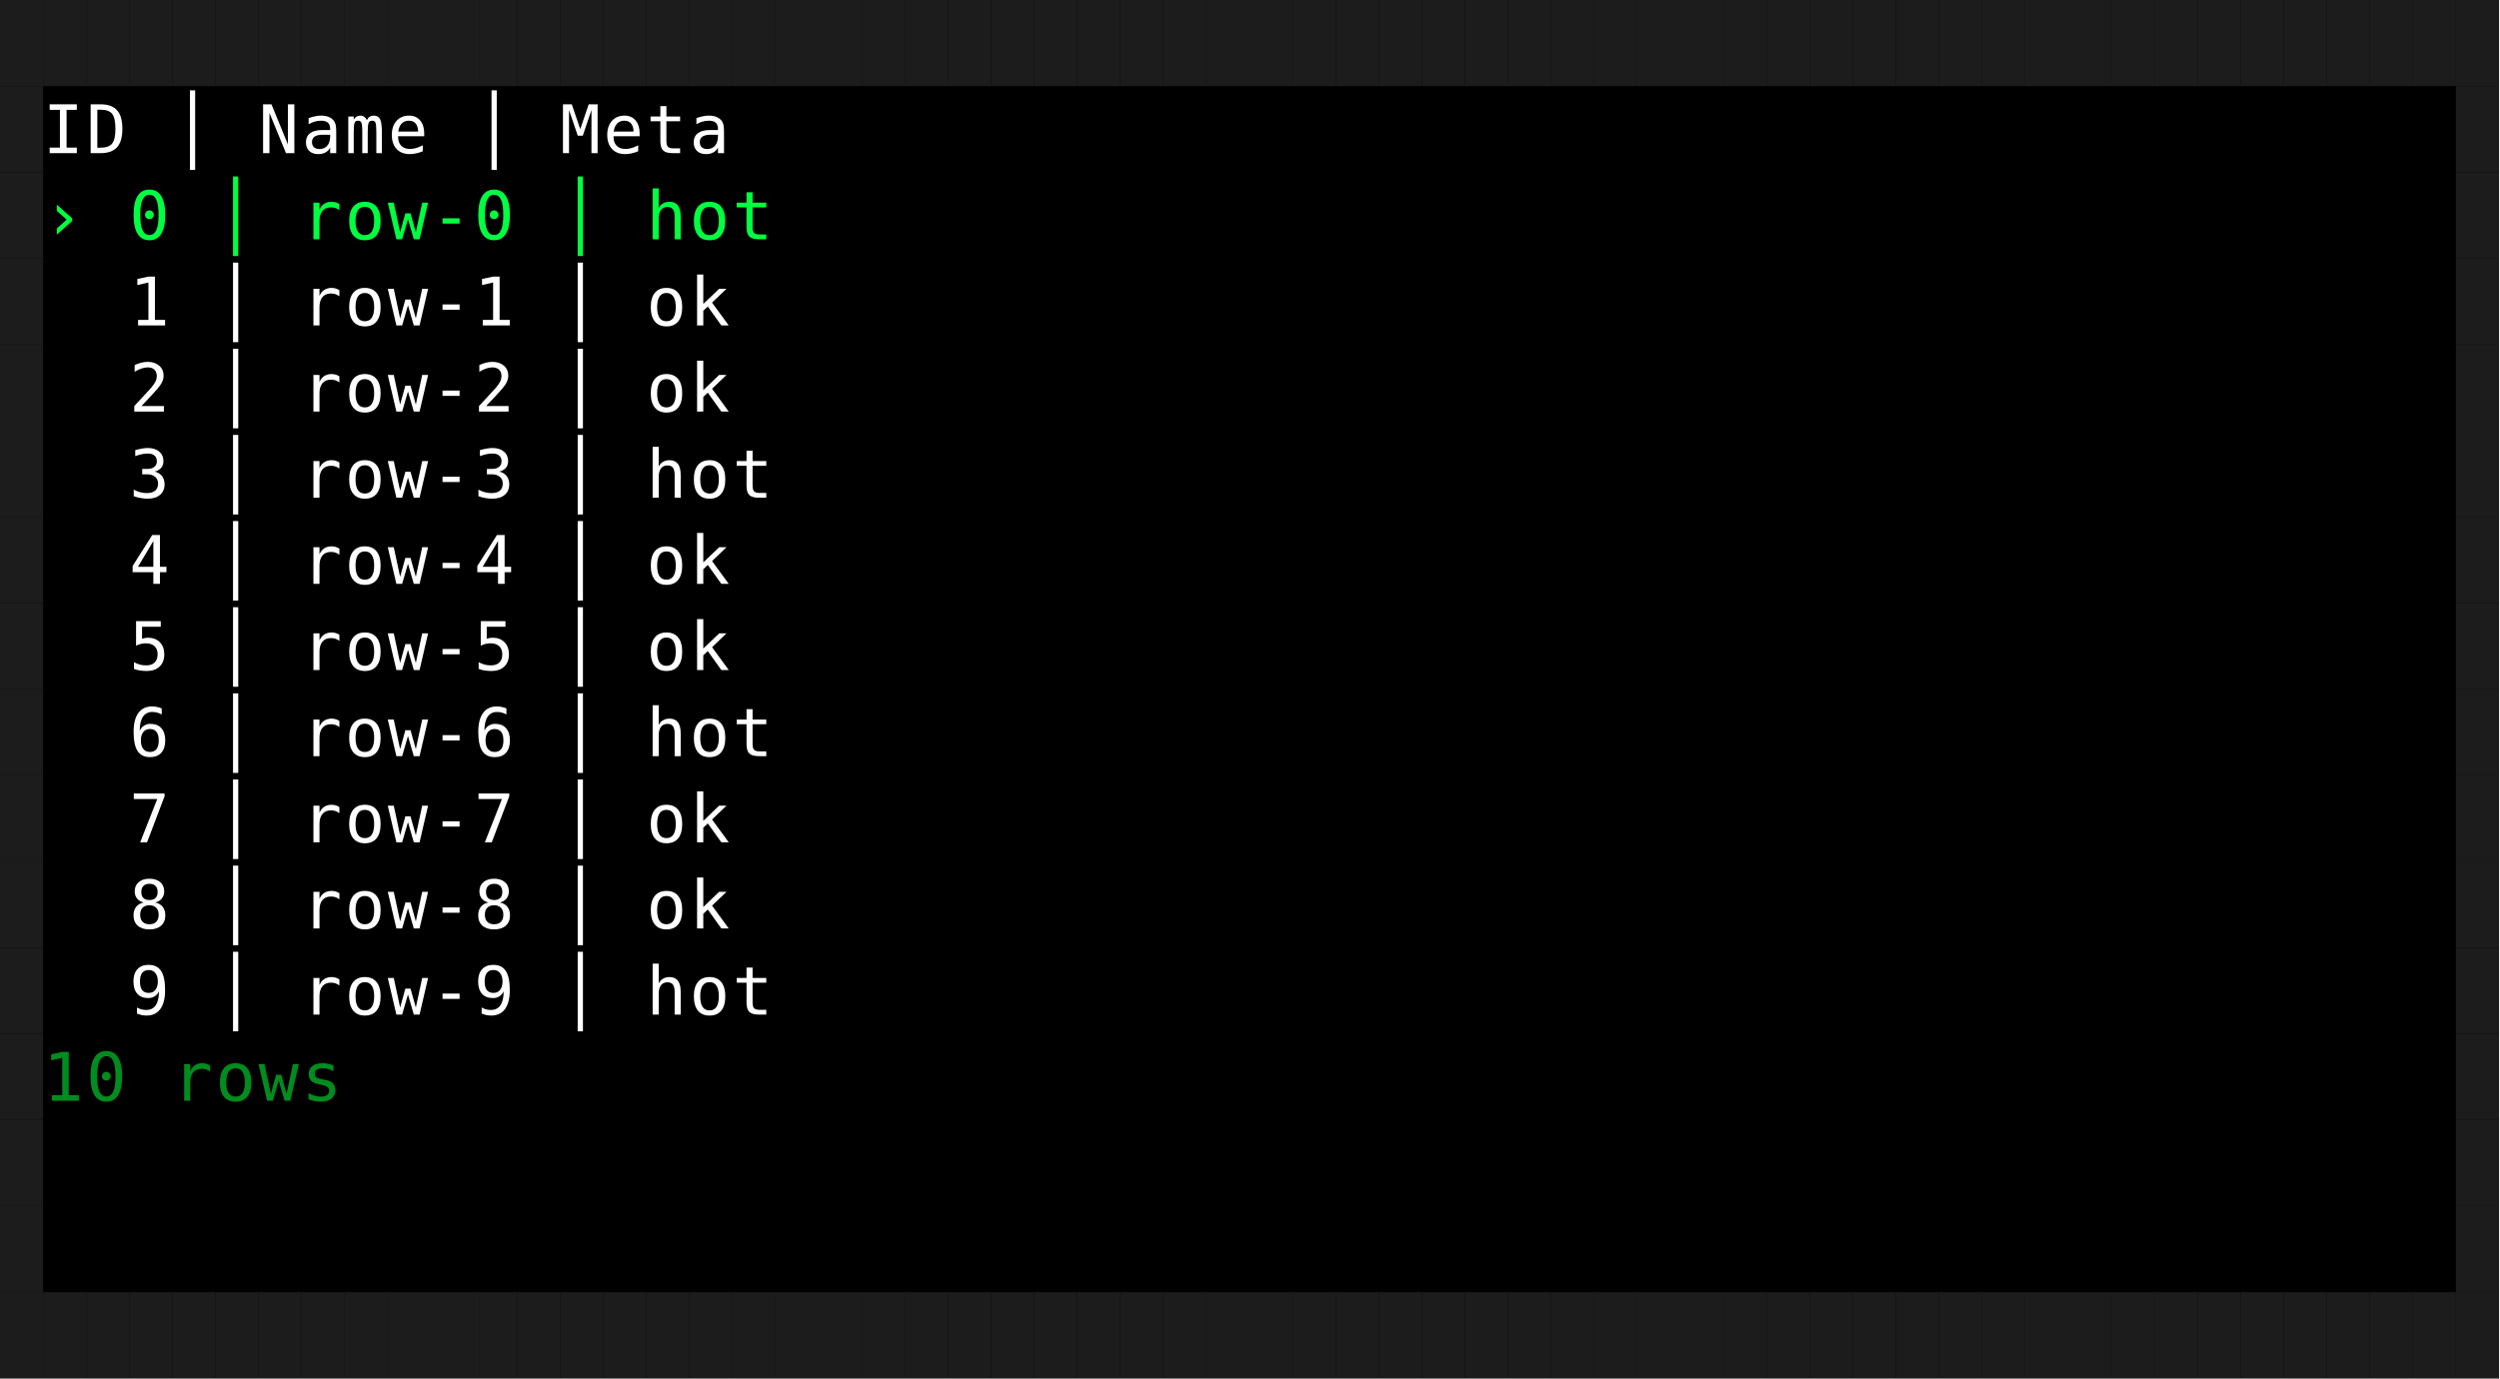
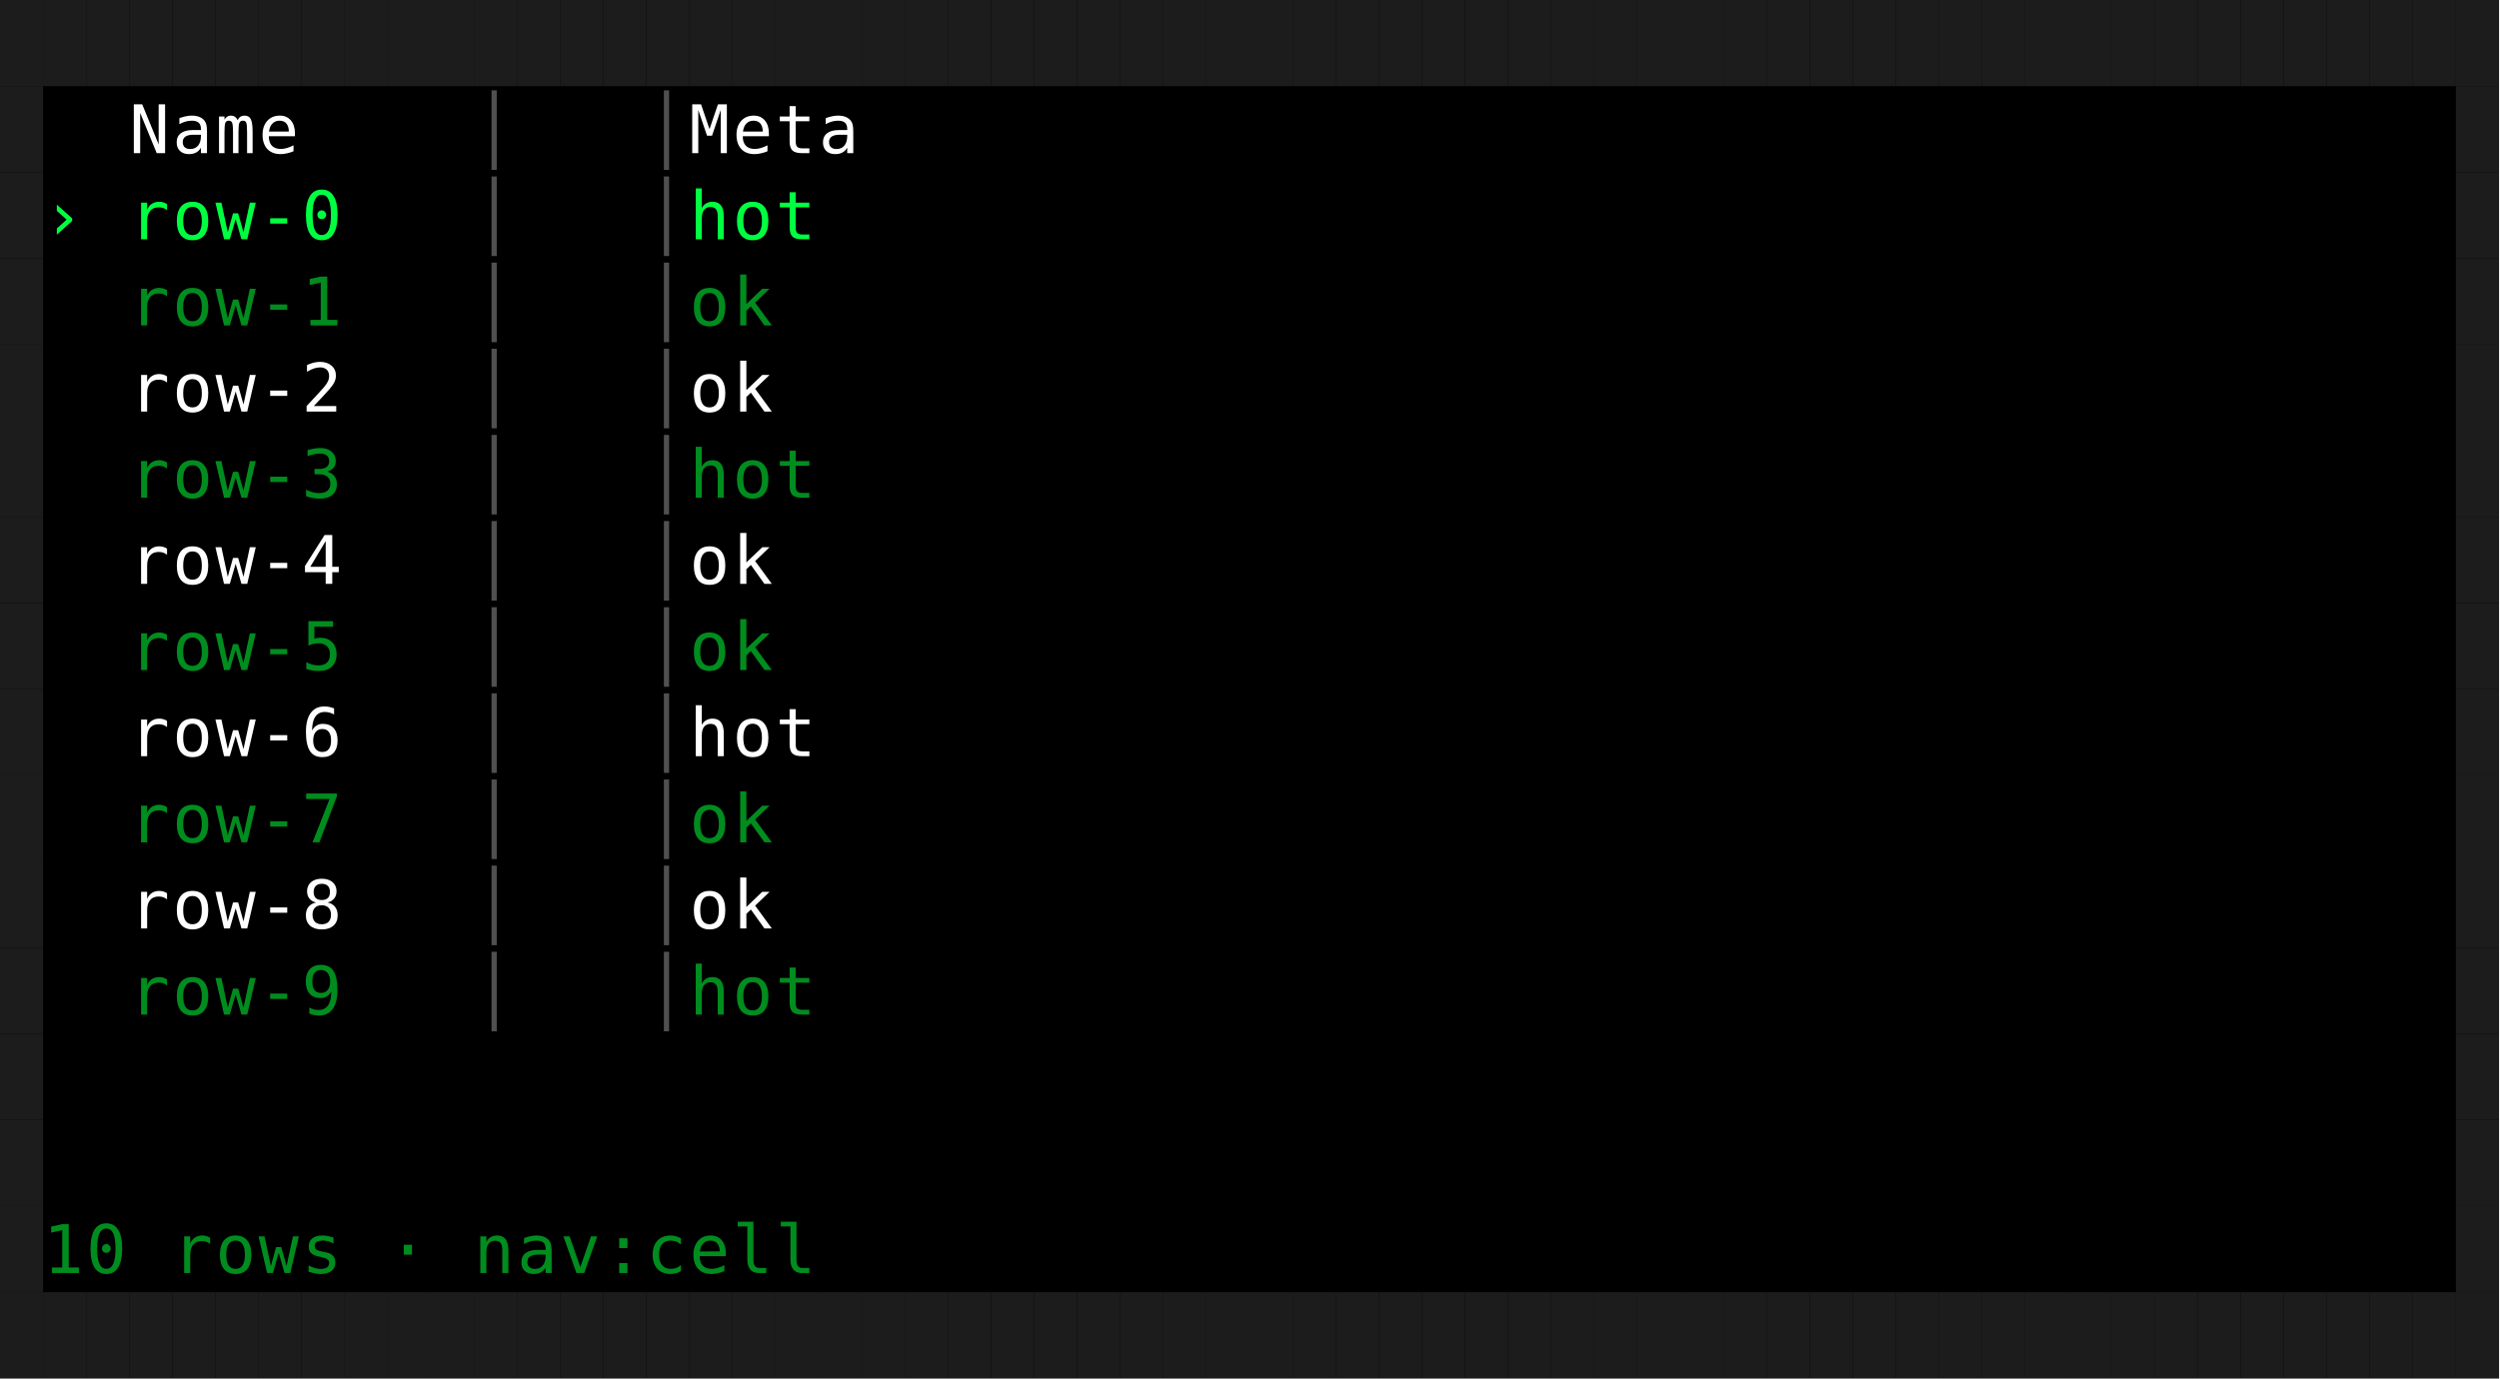
<svg xmlns="http://www.w3.org/2000/svg" width="522" height="288" viewBox="0 0 522 288" role="img" aria-label="DataTable 10 rows" style="background:#000000">
  <rect width="100%" height="100%" fill="#000000" />
  <g font-family="ui-monospace, SFMono-Regular, Menlo, Consolas, monospace" font-size="14">
    <rect x="0" y="0" width="9" height="18" fill="#1c1c1c" />
    <rect x="9" y="0" width="9" height="18" fill="#1c1c1c" />
    <rect x="18" y="0" width="9" height="18" fill="#1c1c1c" />
    <rect x="27" y="0" width="9" height="18" fill="#1c1c1c" />
    <rect x="36" y="0" width="9" height="18" fill="#1c1c1c" />
    <rect x="45" y="0" width="9" height="18" fill="#1c1c1c" />
    <rect x="54" y="0" width="9" height="18" fill="#1c1c1c" />
    <rect x="63" y="0" width="9" height="18" fill="#1c1c1c" />
    <rect x="72" y="0" width="9" height="18" fill="#1c1c1c" />
    <rect x="81" y="0" width="9" height="18" fill="#1c1c1c" />
    <rect x="90" y="0" width="9" height="18" fill="#1c1c1c" />
    <rect x="99" y="0" width="9" height="18" fill="#1c1c1c" />
    <rect x="108" y="0" width="9" height="18" fill="#1c1c1c" />
    <rect x="117" y="0" width="9" height="18" fill="#1c1c1c" />
    <rect x="126" y="0" width="9" height="18" fill="#1c1c1c" />
    <rect x="135" y="0" width="9" height="18" fill="#1c1c1c" />
    <rect x="144" y="0" width="9" height="18" fill="#1c1c1c" />
    <rect x="153" y="0" width="9" height="18" fill="#1c1c1c" />
    <rect x="162" y="0" width="9" height="18" fill="#1c1c1c" />
    <rect x="171" y="0" width="9" height="18" fill="#1c1c1c" />
    <rect x="180" y="0" width="9" height="18" fill="#1c1c1c" />
    <rect x="189" y="0" width="9" height="18" fill="#1c1c1c" />
    <rect x="198" y="0" width="9" height="18" fill="#1c1c1c" />
    <rect x="207" y="0" width="9" height="18" fill="#1c1c1c" />
    <rect x="216" y="0" width="9" height="18" fill="#1c1c1c" />
    <rect x="225" y="0" width="9" height="18" fill="#1c1c1c" />
    <rect x="234" y="0" width="9" height="18" fill="#1c1c1c" />
    <rect x="243" y="0" width="9" height="18" fill="#1c1c1c" />
    <rect x="252" y="0" width="9" height="18" fill="#1c1c1c" />
    <rect x="261" y="0" width="9" height="18" fill="#1c1c1c" />
    <rect x="270" y="0" width="9" height="18" fill="#1c1c1c" />
    <rect x="279" y="0" width="9" height="18" fill="#1c1c1c" />
    <rect x="288" y="0" width="9" height="18" fill="#1c1c1c" />
    <rect x="297" y="0" width="9" height="18" fill="#1c1c1c" />
    <rect x="306" y="0" width="9" height="18" fill="#1c1c1c" />
    <rect x="315" y="0" width="9" height="18" fill="#1c1c1c" />
    <rect x="324" y="0" width="9" height="18" fill="#1c1c1c" />
    <rect x="333" y="0" width="9" height="18" fill="#1c1c1c" />
    <rect x="342" y="0" width="9" height="18" fill="#1c1c1c" />
    <rect x="351" y="0" width="9" height="18" fill="#1c1c1c" />
    <rect x="360" y="0" width="9" height="18" fill="#1c1c1c" />
    <rect x="369" y="0" width="9" height="18" fill="#1c1c1c" />
    <rect x="378" y="0" width="9" height="18" fill="#1c1c1c" />
    <rect x="387" y="0" width="9" height="18" fill="#1c1c1c" />
    <rect x="396" y="0" width="9" height="18" fill="#1c1c1c" />
    <rect x="405" y="0" width="9" height="18" fill="#1c1c1c" />
    <rect x="414" y="0" width="9" height="18" fill="#1c1c1c" />
    <rect x="423" y="0" width="9" height="18" fill="#1c1c1c" />
    <rect x="432" y="0" width="9" height="18" fill="#1c1c1c" />
    <rect x="441" y="0" width="9" height="18" fill="#1c1c1c" />
    <rect x="450" y="0" width="9" height="18" fill="#1c1c1c" />
    <rect x="459" y="0" width="9" height="18" fill="#1c1c1c" />
    <rect x="468" y="0" width="9" height="18" fill="#1c1c1c" />
    <rect x="477" y="0" width="9" height="18" fill="#1c1c1c" />
    <rect x="486" y="0" width="9" height="18" fill="#1c1c1c" />
    <rect x="495" y="0" width="9" height="18" fill="#1c1c1c" />
    <rect x="504" y="0" width="9" height="18" fill="#1c1c1c" />
    <rect x="513" y="0" width="9" height="18" fill="#1c1c1c" />
    <rect x="0" y="18" width="9" height="18" fill="#1c1c1c" />
-     <text x="9" y="32" fill="#ffffff">I</text>
-     <text x="18" y="32" fill="#ffffff">D</text>
-     <text x="36" y="32" fill="#ffffff">│</text>
-     <text x="54" y="32" fill="#ffffff">N</text>
-     <text x="63" y="32" fill="#ffffff">a</text>
-     <text x="72" y="32" fill="#ffffff">m</text>
-     <text x="81" y="32" fill="#ffffff">e</text>
-     <text x="99" y="32" fill="#ffffff">│</text>
-     <text x="117" y="32" fill="#ffffff">M</text>
-     <text x="126" y="32" fill="#ffffff">e</text>
-     <text x="135" y="32" fill="#ffffff">t</text>
-     <text x="144" y="32" fill="#ffffff">a</text>
+     <text x="27" y="32" fill="#ffffff">N</text>
+     <text x="36" y="32" fill="#ffffff">a</text>
+     <text x="45" y="32" fill="#ffffff">m</text>
+     <text x="54" y="32" fill="#ffffff">e</text>
+     <text x="99" y="32" fill="#505050">│</text>
+     <text x="135" y="32" fill="#505050">│</text>
+     <text x="144" y="32" fill="#ffffff">M</text>
+     <text x="153" y="32" fill="#ffffff">e</text>
+     <text x="162" y="32" fill="#ffffff">t</text>
+     <text x="171" y="32" fill="#ffffff">a</text>
    <rect x="513" y="18" width="9" height="18" fill="#1c1c1c" />
    <rect x="0" y="36" width="9" height="18" fill="#1c1c1c" />
    <text x="9" y="50" fill="#00ff41">›</text>
-     <text x="27" y="50" fill="#00ff41">0</text>
-     <text x="45" y="50" fill="#00ff41">│</text>
-     <text x="63" y="50" fill="#00ff41">r</text>
-     <text x="72" y="50" fill="#00ff41">o</text>
-     <text x="81" y="50" fill="#00ff41">w</text>
-     <text x="90" y="50" fill="#00ff41">-</text>
-     <text x="99" y="50" fill="#00ff41">0</text>
-     <text x="117" y="50" fill="#00ff41">│</text>
-     <text x="135" y="50" fill="#00ff41">h</text>
-     <text x="144" y="50" fill="#00ff41">o</text>
-     <text x="153" y="50" fill="#00ff41">t</text>
+     <text x="27" y="50" fill="#00ff41">r</text>
+     <text x="36" y="50" fill="#00ff41">o</text>
+     <text x="45" y="50" fill="#00ff41">w</text>
+     <text x="54" y="50" fill="#00ff41">-</text>
+     <text x="63" y="50" fill="#00ff41">0</text>
+     <text x="99" y="50" fill="#505050">│</text>
+     <text x="135" y="50" fill="#505050">│</text>
+     <text x="144" y="50" fill="#00ff41">h</text>
+     <text x="153" y="50" fill="#00ff41">o</text>
+     <text x="162" y="50" fill="#00ff41">t</text>
    <rect x="513" y="36" width="9" height="18" fill="#1c1c1c" />
    <rect x="0" y="54" width="9" height="18" fill="#1c1c1c" />
-     <text x="27" y="68" fill="#ffffff">1</text>
-     <text x="45" y="68" fill="#ffffff">│</text>
-     <text x="63" y="68" fill="#ffffff">r</text>
-     <text x="72" y="68" fill="#ffffff">o</text>
-     <text x="81" y="68" fill="#ffffff">w</text>
-     <text x="90" y="68" fill="#ffffff">-</text>
-     <text x="99" y="68" fill="#ffffff">1</text>
-     <text x="117" y="68" fill="#ffffff">│</text>
-     <text x="135" y="68" fill="#ffffff">o</text>
-     <text x="144" y="68" fill="#ffffff">k</text>
+     <text x="27" y="68" fill="#008c1e">r</text>
+     <text x="36" y="68" fill="#008c1e">o</text>
+     <text x="45" y="68" fill="#008c1e">w</text>
+     <text x="54" y="68" fill="#008c1e">-</text>
+     <text x="63" y="68" fill="#008c1e">1</text>
+     <text x="99" y="68" fill="#505050">│</text>
+     <text x="135" y="68" fill="#505050">│</text>
+     <text x="144" y="68" fill="#008c1e">o</text>
+     <text x="153" y="68" fill="#008c1e">k</text>
    <rect x="513" y="54" width="9" height="18" fill="#1c1c1c" />
    <rect x="0" y="72" width="9" height="18" fill="#1c1c1c" />
-     <text x="27" y="86" fill="#ffffff">2</text>
-     <text x="45" y="86" fill="#ffffff">│</text>
-     <text x="63" y="86" fill="#ffffff">r</text>
-     <text x="72" y="86" fill="#ffffff">o</text>
-     <text x="81" y="86" fill="#ffffff">w</text>
-     <text x="90" y="86" fill="#ffffff">-</text>
-     <text x="99" y="86" fill="#ffffff">2</text>
-     <text x="117" y="86" fill="#ffffff">│</text>
-     <text x="135" y="86" fill="#ffffff">o</text>
-     <text x="144" y="86" fill="#ffffff">k</text>
+     <text x="27" y="86" fill="#ffffff">r</text>
+     <text x="36" y="86" fill="#ffffff">o</text>
+     <text x="45" y="86" fill="#ffffff">w</text>
+     <text x="54" y="86" fill="#ffffff">-</text>
+     <text x="63" y="86" fill="#ffffff">2</text>
+     <text x="99" y="86" fill="#505050">│</text>
+     <text x="135" y="86" fill="#505050">│</text>
+     <text x="144" y="86" fill="#ffffff">o</text>
+     <text x="153" y="86" fill="#ffffff">k</text>
    <rect x="513" y="72" width="9" height="18" fill="#1c1c1c" />
    <rect x="0" y="90" width="9" height="18" fill="#1c1c1c" />
-     <text x="27" y="104" fill="#ffffff">3</text>
-     <text x="45" y="104" fill="#ffffff">│</text>
-     <text x="63" y="104" fill="#ffffff">r</text>
-     <text x="72" y="104" fill="#ffffff">o</text>
-     <text x="81" y="104" fill="#ffffff">w</text>
-     <text x="90" y="104" fill="#ffffff">-</text>
-     <text x="99" y="104" fill="#ffffff">3</text>
-     <text x="117" y="104" fill="#ffffff">│</text>
-     <text x="135" y="104" fill="#ffffff">h</text>
-     <text x="144" y="104" fill="#ffffff">o</text>
-     <text x="153" y="104" fill="#ffffff">t</text>
+     <text x="27" y="104" fill="#008c1e">r</text>
+     <text x="36" y="104" fill="#008c1e">o</text>
+     <text x="45" y="104" fill="#008c1e">w</text>
+     <text x="54" y="104" fill="#008c1e">-</text>
+     <text x="63" y="104" fill="#008c1e">3</text>
+     <text x="99" y="104" fill="#505050">│</text>
+     <text x="135" y="104" fill="#505050">│</text>
+     <text x="144" y="104" fill="#008c1e">h</text>
+     <text x="153" y="104" fill="#008c1e">o</text>
+     <text x="162" y="104" fill="#008c1e">t</text>
    <rect x="513" y="90" width="9" height="18" fill="#1c1c1c" />
    <rect x="0" y="108" width="9" height="18" fill="#1c1c1c" />
-     <text x="27" y="122" fill="#ffffff">4</text>
-     <text x="45" y="122" fill="#ffffff">│</text>
-     <text x="63" y="122" fill="#ffffff">r</text>
-     <text x="72" y="122" fill="#ffffff">o</text>
-     <text x="81" y="122" fill="#ffffff">w</text>
-     <text x="90" y="122" fill="#ffffff">-</text>
-     <text x="99" y="122" fill="#ffffff">4</text>
-     <text x="117" y="122" fill="#ffffff">│</text>
-     <text x="135" y="122" fill="#ffffff">o</text>
-     <text x="144" y="122" fill="#ffffff">k</text>
+     <text x="27" y="122" fill="#ffffff">r</text>
+     <text x="36" y="122" fill="#ffffff">o</text>
+     <text x="45" y="122" fill="#ffffff">w</text>
+     <text x="54" y="122" fill="#ffffff">-</text>
+     <text x="63" y="122" fill="#ffffff">4</text>
+     <text x="99" y="122" fill="#505050">│</text>
+     <text x="135" y="122" fill="#505050">│</text>
+     <text x="144" y="122" fill="#ffffff">o</text>
+     <text x="153" y="122" fill="#ffffff">k</text>
    <rect x="513" y="108" width="9" height="18" fill="#1c1c1c" />
    <rect x="0" y="126" width="9" height="18" fill="#1c1c1c" />
-     <text x="27" y="140" fill="#ffffff">5</text>
-     <text x="45" y="140" fill="#ffffff">│</text>
-     <text x="63" y="140" fill="#ffffff">r</text>
-     <text x="72" y="140" fill="#ffffff">o</text>
-     <text x="81" y="140" fill="#ffffff">w</text>
-     <text x="90" y="140" fill="#ffffff">-</text>
-     <text x="99" y="140" fill="#ffffff">5</text>
-     <text x="117" y="140" fill="#ffffff">│</text>
-     <text x="135" y="140" fill="#ffffff">o</text>
-     <text x="144" y="140" fill="#ffffff">k</text>
+     <text x="27" y="140" fill="#008c1e">r</text>
+     <text x="36" y="140" fill="#008c1e">o</text>
+     <text x="45" y="140" fill="#008c1e">w</text>
+     <text x="54" y="140" fill="#008c1e">-</text>
+     <text x="63" y="140" fill="#008c1e">5</text>
+     <text x="99" y="140" fill="#505050">│</text>
+     <text x="135" y="140" fill="#505050">│</text>
+     <text x="144" y="140" fill="#008c1e">o</text>
+     <text x="153" y="140" fill="#008c1e">k</text>
    <rect x="513" y="126" width="9" height="18" fill="#1c1c1c" />
    <rect x="0" y="144" width="9" height="18" fill="#1c1c1c" />
-     <text x="27" y="158" fill="#ffffff">6</text>
-     <text x="45" y="158" fill="#ffffff">│</text>
-     <text x="63" y="158" fill="#ffffff">r</text>
-     <text x="72" y="158" fill="#ffffff">o</text>
-     <text x="81" y="158" fill="#ffffff">w</text>
-     <text x="90" y="158" fill="#ffffff">-</text>
-     <text x="99" y="158" fill="#ffffff">6</text>
-     <text x="117" y="158" fill="#ffffff">│</text>
-     <text x="135" y="158" fill="#ffffff">h</text>
-     <text x="144" y="158" fill="#ffffff">o</text>
-     <text x="153" y="158" fill="#ffffff">t</text>
+     <text x="27" y="158" fill="#ffffff">r</text>
+     <text x="36" y="158" fill="#ffffff">o</text>
+     <text x="45" y="158" fill="#ffffff">w</text>
+     <text x="54" y="158" fill="#ffffff">-</text>
+     <text x="63" y="158" fill="#ffffff">6</text>
+     <text x="99" y="158" fill="#505050">│</text>
+     <text x="135" y="158" fill="#505050">│</text>
+     <text x="144" y="158" fill="#ffffff">h</text>
+     <text x="153" y="158" fill="#ffffff">o</text>
+     <text x="162" y="158" fill="#ffffff">t</text>
    <rect x="513" y="144" width="9" height="18" fill="#1c1c1c" />
    <rect x="0" y="162" width="9" height="18" fill="#1c1c1c" />
-     <text x="27" y="176" fill="#ffffff">7</text>
-     <text x="45" y="176" fill="#ffffff">│</text>
-     <text x="63" y="176" fill="#ffffff">r</text>
-     <text x="72" y="176" fill="#ffffff">o</text>
-     <text x="81" y="176" fill="#ffffff">w</text>
-     <text x="90" y="176" fill="#ffffff">-</text>
-     <text x="99" y="176" fill="#ffffff">7</text>
-     <text x="117" y="176" fill="#ffffff">│</text>
-     <text x="135" y="176" fill="#ffffff">o</text>
-     <text x="144" y="176" fill="#ffffff">k</text>
+     <text x="27" y="176" fill="#008c1e">r</text>
+     <text x="36" y="176" fill="#008c1e">o</text>
+     <text x="45" y="176" fill="#008c1e">w</text>
+     <text x="54" y="176" fill="#008c1e">-</text>
+     <text x="63" y="176" fill="#008c1e">7</text>
+     <text x="99" y="176" fill="#505050">│</text>
+     <text x="135" y="176" fill="#505050">│</text>
+     <text x="144" y="176" fill="#008c1e">o</text>
+     <text x="153" y="176" fill="#008c1e">k</text>
    <rect x="513" y="162" width="9" height="18" fill="#1c1c1c" />
    <rect x="0" y="180" width="9" height="18" fill="#1c1c1c" />
-     <text x="27" y="194" fill="#ffffff">8</text>
-     <text x="45" y="194" fill="#ffffff">│</text>
-     <text x="63" y="194" fill="#ffffff">r</text>
-     <text x="72" y="194" fill="#ffffff">o</text>
-     <text x="81" y="194" fill="#ffffff">w</text>
-     <text x="90" y="194" fill="#ffffff">-</text>
-     <text x="99" y="194" fill="#ffffff">8</text>
-     <text x="117" y="194" fill="#ffffff">│</text>
-     <text x="135" y="194" fill="#ffffff">o</text>
-     <text x="144" y="194" fill="#ffffff">k</text>
+     <text x="27" y="194" fill="#ffffff">r</text>
+     <text x="36" y="194" fill="#ffffff">o</text>
+     <text x="45" y="194" fill="#ffffff">w</text>
+     <text x="54" y="194" fill="#ffffff">-</text>
+     <text x="63" y="194" fill="#ffffff">8</text>
+     <text x="99" y="194" fill="#505050">│</text>
+     <text x="135" y="194" fill="#505050">│</text>
+     <text x="144" y="194" fill="#ffffff">o</text>
+     <text x="153" y="194" fill="#ffffff">k</text>
    <rect x="513" y="180" width="9" height="18" fill="#1c1c1c" />
    <rect x="0" y="198" width="9" height="18" fill="#1c1c1c" />
-     <text x="27" y="212" fill="#ffffff">9</text>
-     <text x="45" y="212" fill="#ffffff">│</text>
-     <text x="63" y="212" fill="#ffffff">r</text>
-     <text x="72" y="212" fill="#ffffff">o</text>
-     <text x="81" y="212" fill="#ffffff">w</text>
-     <text x="90" y="212" fill="#ffffff">-</text>
-     <text x="99" y="212" fill="#ffffff">9</text>
-     <text x="117" y="212" fill="#ffffff">│</text>
-     <text x="135" y="212" fill="#ffffff">h</text>
-     <text x="144" y="212" fill="#ffffff">o</text>
-     <text x="153" y="212" fill="#ffffff">t</text>
+     <text x="27" y="212" fill="#008c1e">r</text>
+     <text x="36" y="212" fill="#008c1e">o</text>
+     <text x="45" y="212" fill="#008c1e">w</text>
+     <text x="54" y="212" fill="#008c1e">-</text>
+     <text x="63" y="212" fill="#008c1e">9</text>
+     <text x="99" y="212" fill="#505050">│</text>
+     <text x="135" y="212" fill="#505050">│</text>
+     <text x="144" y="212" fill="#008c1e">h</text>
+     <text x="153" y="212" fill="#008c1e">o</text>
+     <text x="162" y="212" fill="#008c1e">t</text>
    <rect x="513" y="198" width="9" height="18" fill="#1c1c1c" />
    <rect x="0" y="216" width="9" height="18" fill="#1c1c1c" />
-     <text x="9" y="230" fill="#008c1e">1</text>
-     <text x="18" y="230" fill="#008c1e">0</text>
-     <text x="36" y="230" fill="#008c1e">r</text>
-     <text x="45" y="230" fill="#008c1e">o</text>
-     <text x="54" y="230" fill="#008c1e">w</text>
-     <text x="63" y="230" fill="#008c1e">s</text>
    <rect x="513" y="216" width="9" height="18" fill="#1c1c1c" />
    <rect x="0" y="234" width="9" height="18" fill="#1c1c1c" />
    <rect x="513" y="234" width="9" height="18" fill="#1c1c1c" />
    <rect x="0" y="252" width="9" height="18" fill="#1c1c1c" />
+     <text x="9" y="266" fill="#008c1e">1</text>
+     <text x="18" y="266" fill="#008c1e">0</text>
+     <text x="36" y="266" fill="#008c1e">r</text>
+     <text x="45" y="266" fill="#008c1e">o</text>
+     <text x="54" y="266" fill="#008c1e">w</text>
+     <text x="63" y="266" fill="#008c1e">s</text>
+     <text x="81" y="266" fill="#008c1e">·</text>
+     <text x="99" y="266" fill="#008c1e">n</text>
+     <text x="108" y="266" fill="#008c1e">a</text>
+     <text x="117" y="266" fill="#008c1e">v</text>
+     <text x="126" y="266" fill="#008c1e">:</text>
+     <text x="135" y="266" fill="#008c1e">c</text>
+     <text x="144" y="266" fill="#008c1e">e</text>
+     <text x="153" y="266" fill="#008c1e">l</text>
+     <text x="162" y="266" fill="#008c1e">l</text>
    <rect x="513" y="252" width="9" height="18" fill="#1c1c1c" />
    <rect x="0" y="270" width="9" height="18" fill="#1c1c1c" />
    <rect x="9" y="270" width="9" height="18" fill="#1c1c1c" />
    <rect x="18" y="270" width="9" height="18" fill="#1c1c1c" />
    <rect x="27" y="270" width="9" height="18" fill="#1c1c1c" />
    <rect x="36" y="270" width="9" height="18" fill="#1c1c1c" />
    <rect x="45" y="270" width="9" height="18" fill="#1c1c1c" />
    <rect x="54" y="270" width="9" height="18" fill="#1c1c1c" />
    <rect x="63" y="270" width="9" height="18" fill="#1c1c1c" />
    <rect x="72" y="270" width="9" height="18" fill="#1c1c1c" />
    <rect x="81" y="270" width="9" height="18" fill="#1c1c1c" />
    <rect x="90" y="270" width="9" height="18" fill="#1c1c1c" />
    <rect x="99" y="270" width="9" height="18" fill="#1c1c1c" />
    <rect x="108" y="270" width="9" height="18" fill="#1c1c1c" />
    <rect x="117" y="270" width="9" height="18" fill="#1c1c1c" />
    <rect x="126" y="270" width="9" height="18" fill="#1c1c1c" />
    <rect x="135" y="270" width="9" height="18" fill="#1c1c1c" />
    <rect x="144" y="270" width="9" height="18" fill="#1c1c1c" />
    <rect x="153" y="270" width="9" height="18" fill="#1c1c1c" />
    <rect x="162" y="270" width="9" height="18" fill="#1c1c1c" />
    <rect x="171" y="270" width="9" height="18" fill="#1c1c1c" />
    <rect x="180" y="270" width="9" height="18" fill="#1c1c1c" />
    <rect x="189" y="270" width="9" height="18" fill="#1c1c1c" />
    <rect x="198" y="270" width="9" height="18" fill="#1c1c1c" />
    <rect x="207" y="270" width="9" height="18" fill="#1c1c1c" />
    <rect x="216" y="270" width="9" height="18" fill="#1c1c1c" />
    <rect x="225" y="270" width="9" height="18" fill="#1c1c1c" />
    <rect x="234" y="270" width="9" height="18" fill="#1c1c1c" />
    <rect x="243" y="270" width="9" height="18" fill="#1c1c1c" />
    <rect x="252" y="270" width="9" height="18" fill="#1c1c1c" />
    <rect x="261" y="270" width="9" height="18" fill="#1c1c1c" />
    <rect x="270" y="270" width="9" height="18" fill="#1c1c1c" />
    <rect x="279" y="270" width="9" height="18" fill="#1c1c1c" />
    <rect x="288" y="270" width="9" height="18" fill="#1c1c1c" />
    <rect x="297" y="270" width="9" height="18" fill="#1c1c1c" />
    <rect x="306" y="270" width="9" height="18" fill="#1c1c1c" />
    <rect x="315" y="270" width="9" height="18" fill="#1c1c1c" />
    <rect x="324" y="270" width="9" height="18" fill="#1c1c1c" />
    <rect x="333" y="270" width="9" height="18" fill="#1c1c1c" />
    <rect x="342" y="270" width="9" height="18" fill="#1c1c1c" />
    <rect x="351" y="270" width="9" height="18" fill="#1c1c1c" />
    <rect x="360" y="270" width="9" height="18" fill="#1c1c1c" />
    <rect x="369" y="270" width="9" height="18" fill="#1c1c1c" />
    <rect x="378" y="270" width="9" height="18" fill="#1c1c1c" />
    <rect x="387" y="270" width="9" height="18" fill="#1c1c1c" />
    <rect x="396" y="270" width="9" height="18" fill="#1c1c1c" />
    <rect x="405" y="270" width="9" height="18" fill="#1c1c1c" />
    <rect x="414" y="270" width="9" height="18" fill="#1c1c1c" />
    <rect x="423" y="270" width="9" height="18" fill="#1c1c1c" />
    <rect x="432" y="270" width="9" height="18" fill="#1c1c1c" />
    <rect x="441" y="270" width="9" height="18" fill="#1c1c1c" />
    <rect x="450" y="270" width="9" height="18" fill="#1c1c1c" />
    <rect x="459" y="270" width="9" height="18" fill="#1c1c1c" />
    <rect x="468" y="270" width="9" height="18" fill="#1c1c1c" />
    <rect x="477" y="270" width="9" height="18" fill="#1c1c1c" />
    <rect x="486" y="270" width="9" height="18" fill="#1c1c1c" />
    <rect x="495" y="270" width="9" height="18" fill="#1c1c1c" />
    <rect x="504" y="270" width="9" height="18" fill="#1c1c1c" />
    <rect x="513" y="270" width="9" height="18" fill="#1c1c1c" />
  </g>
</svg>
